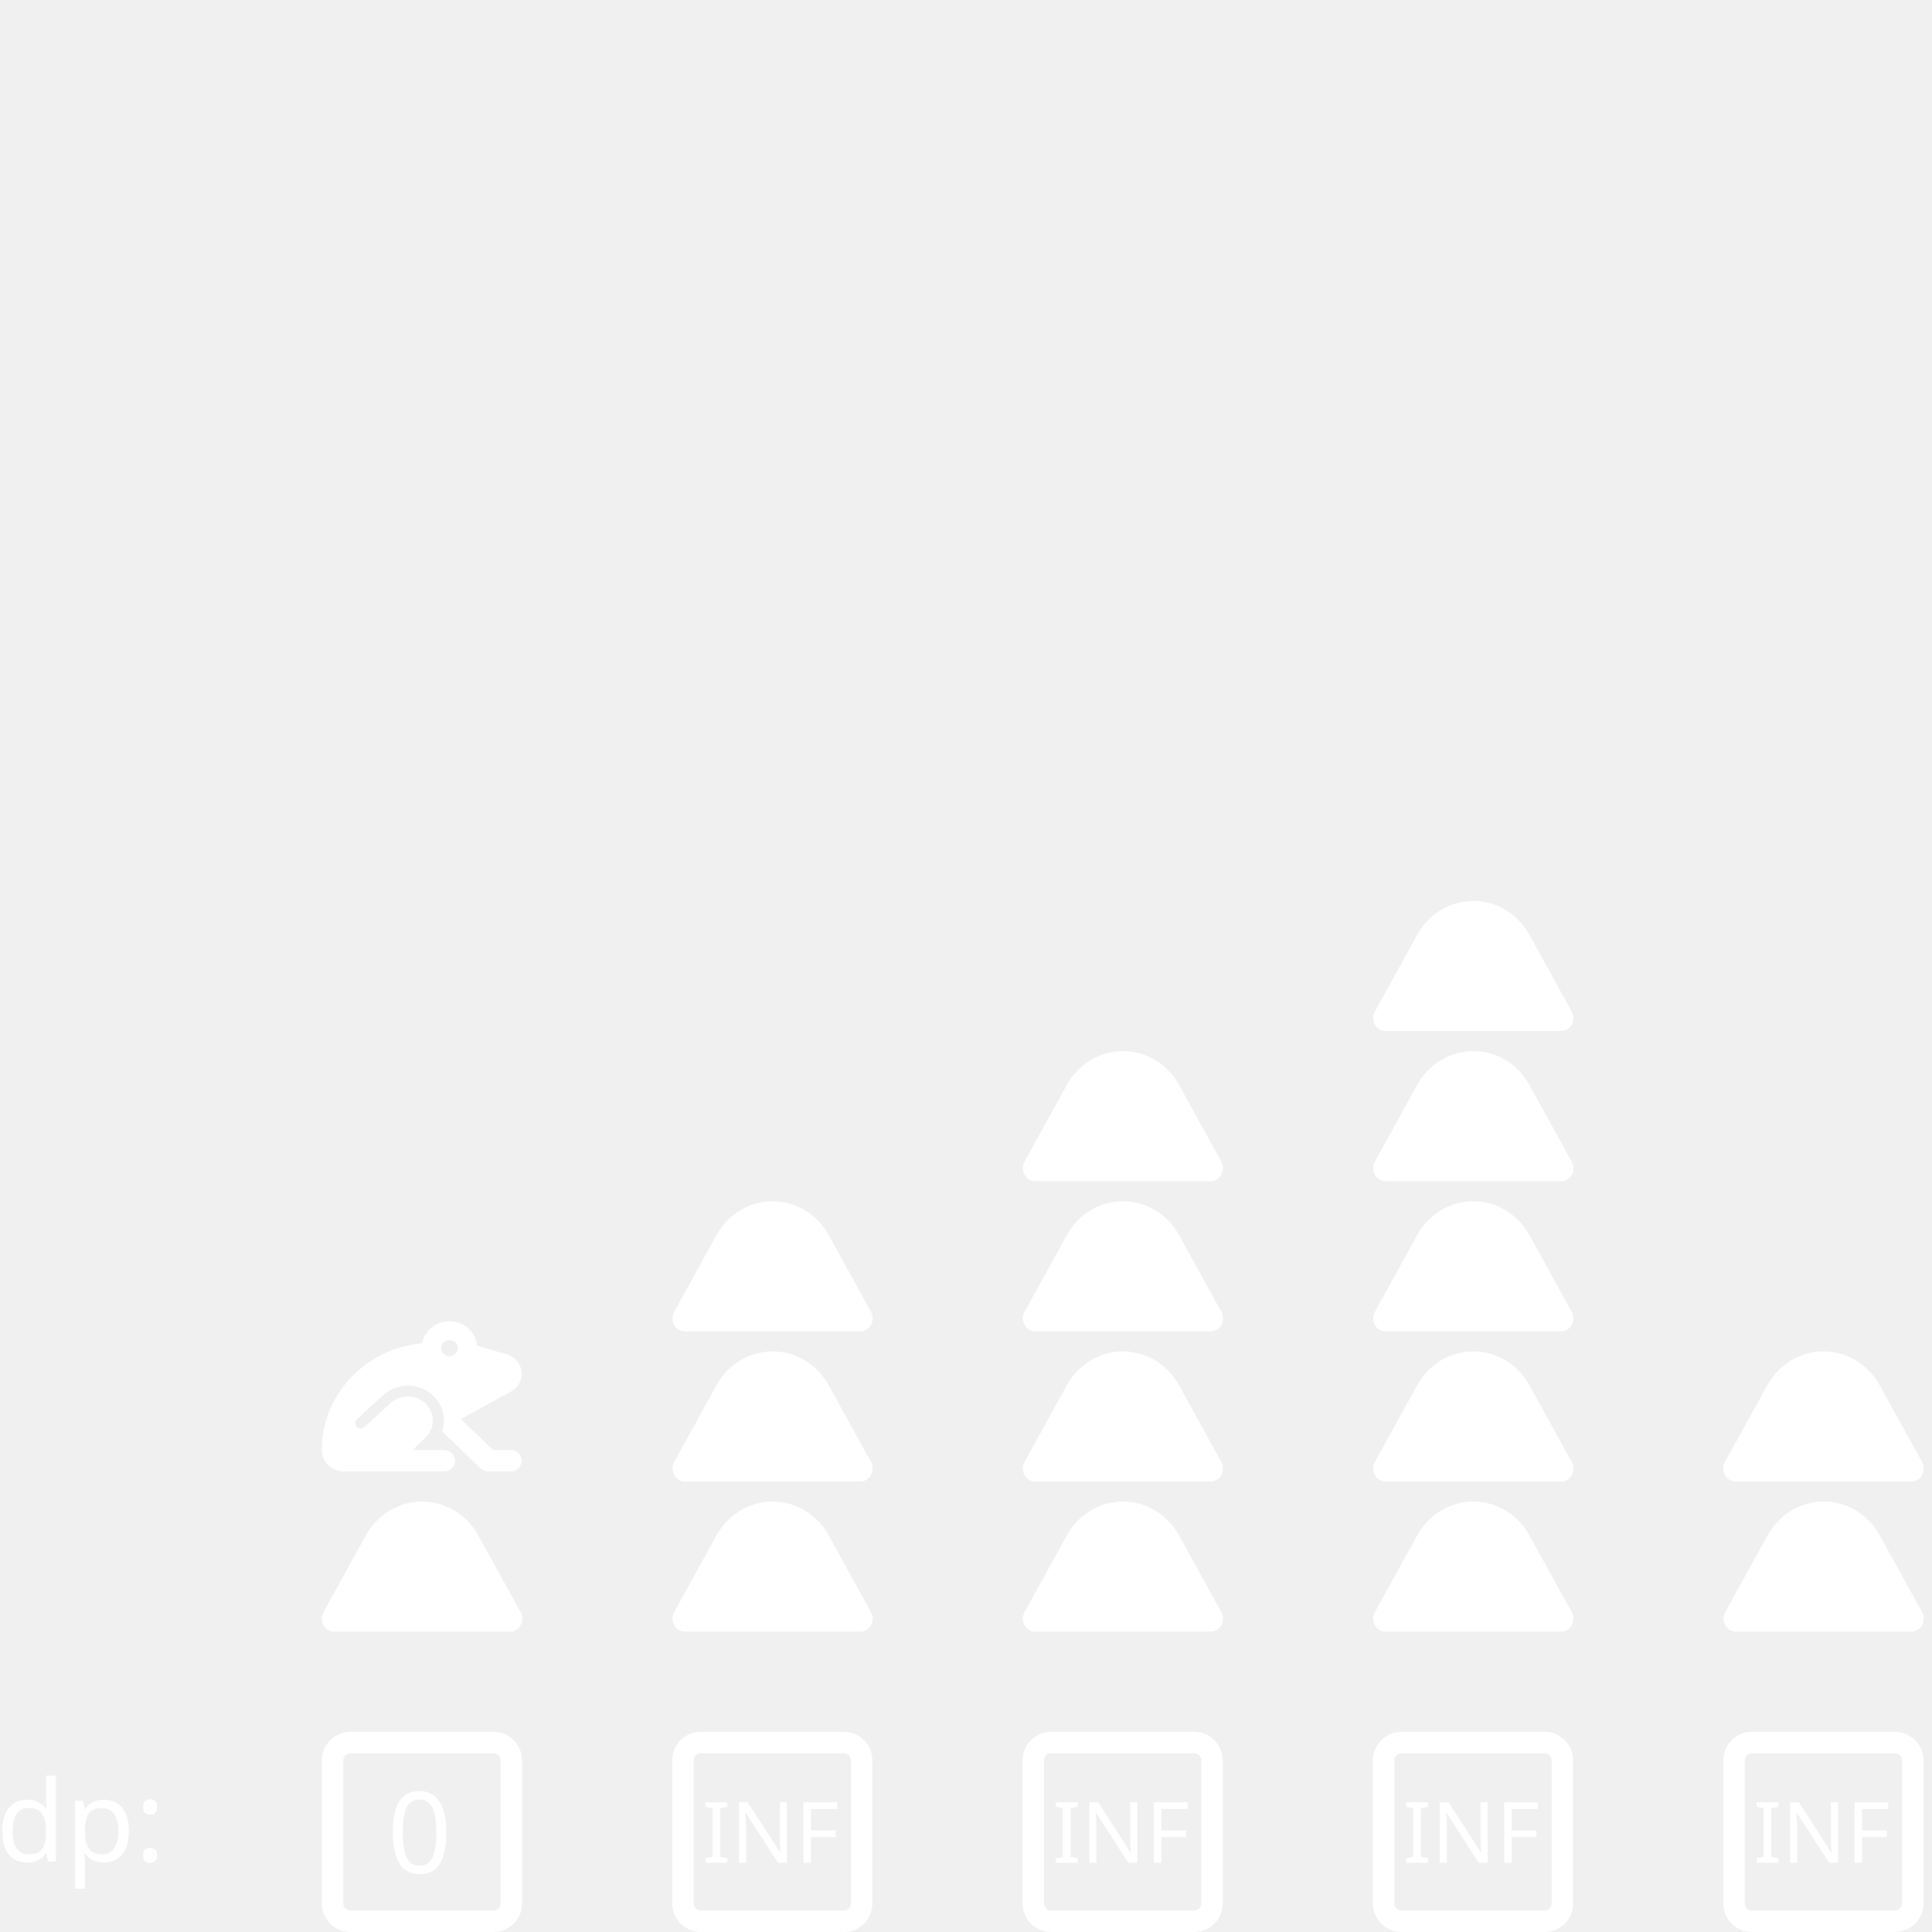
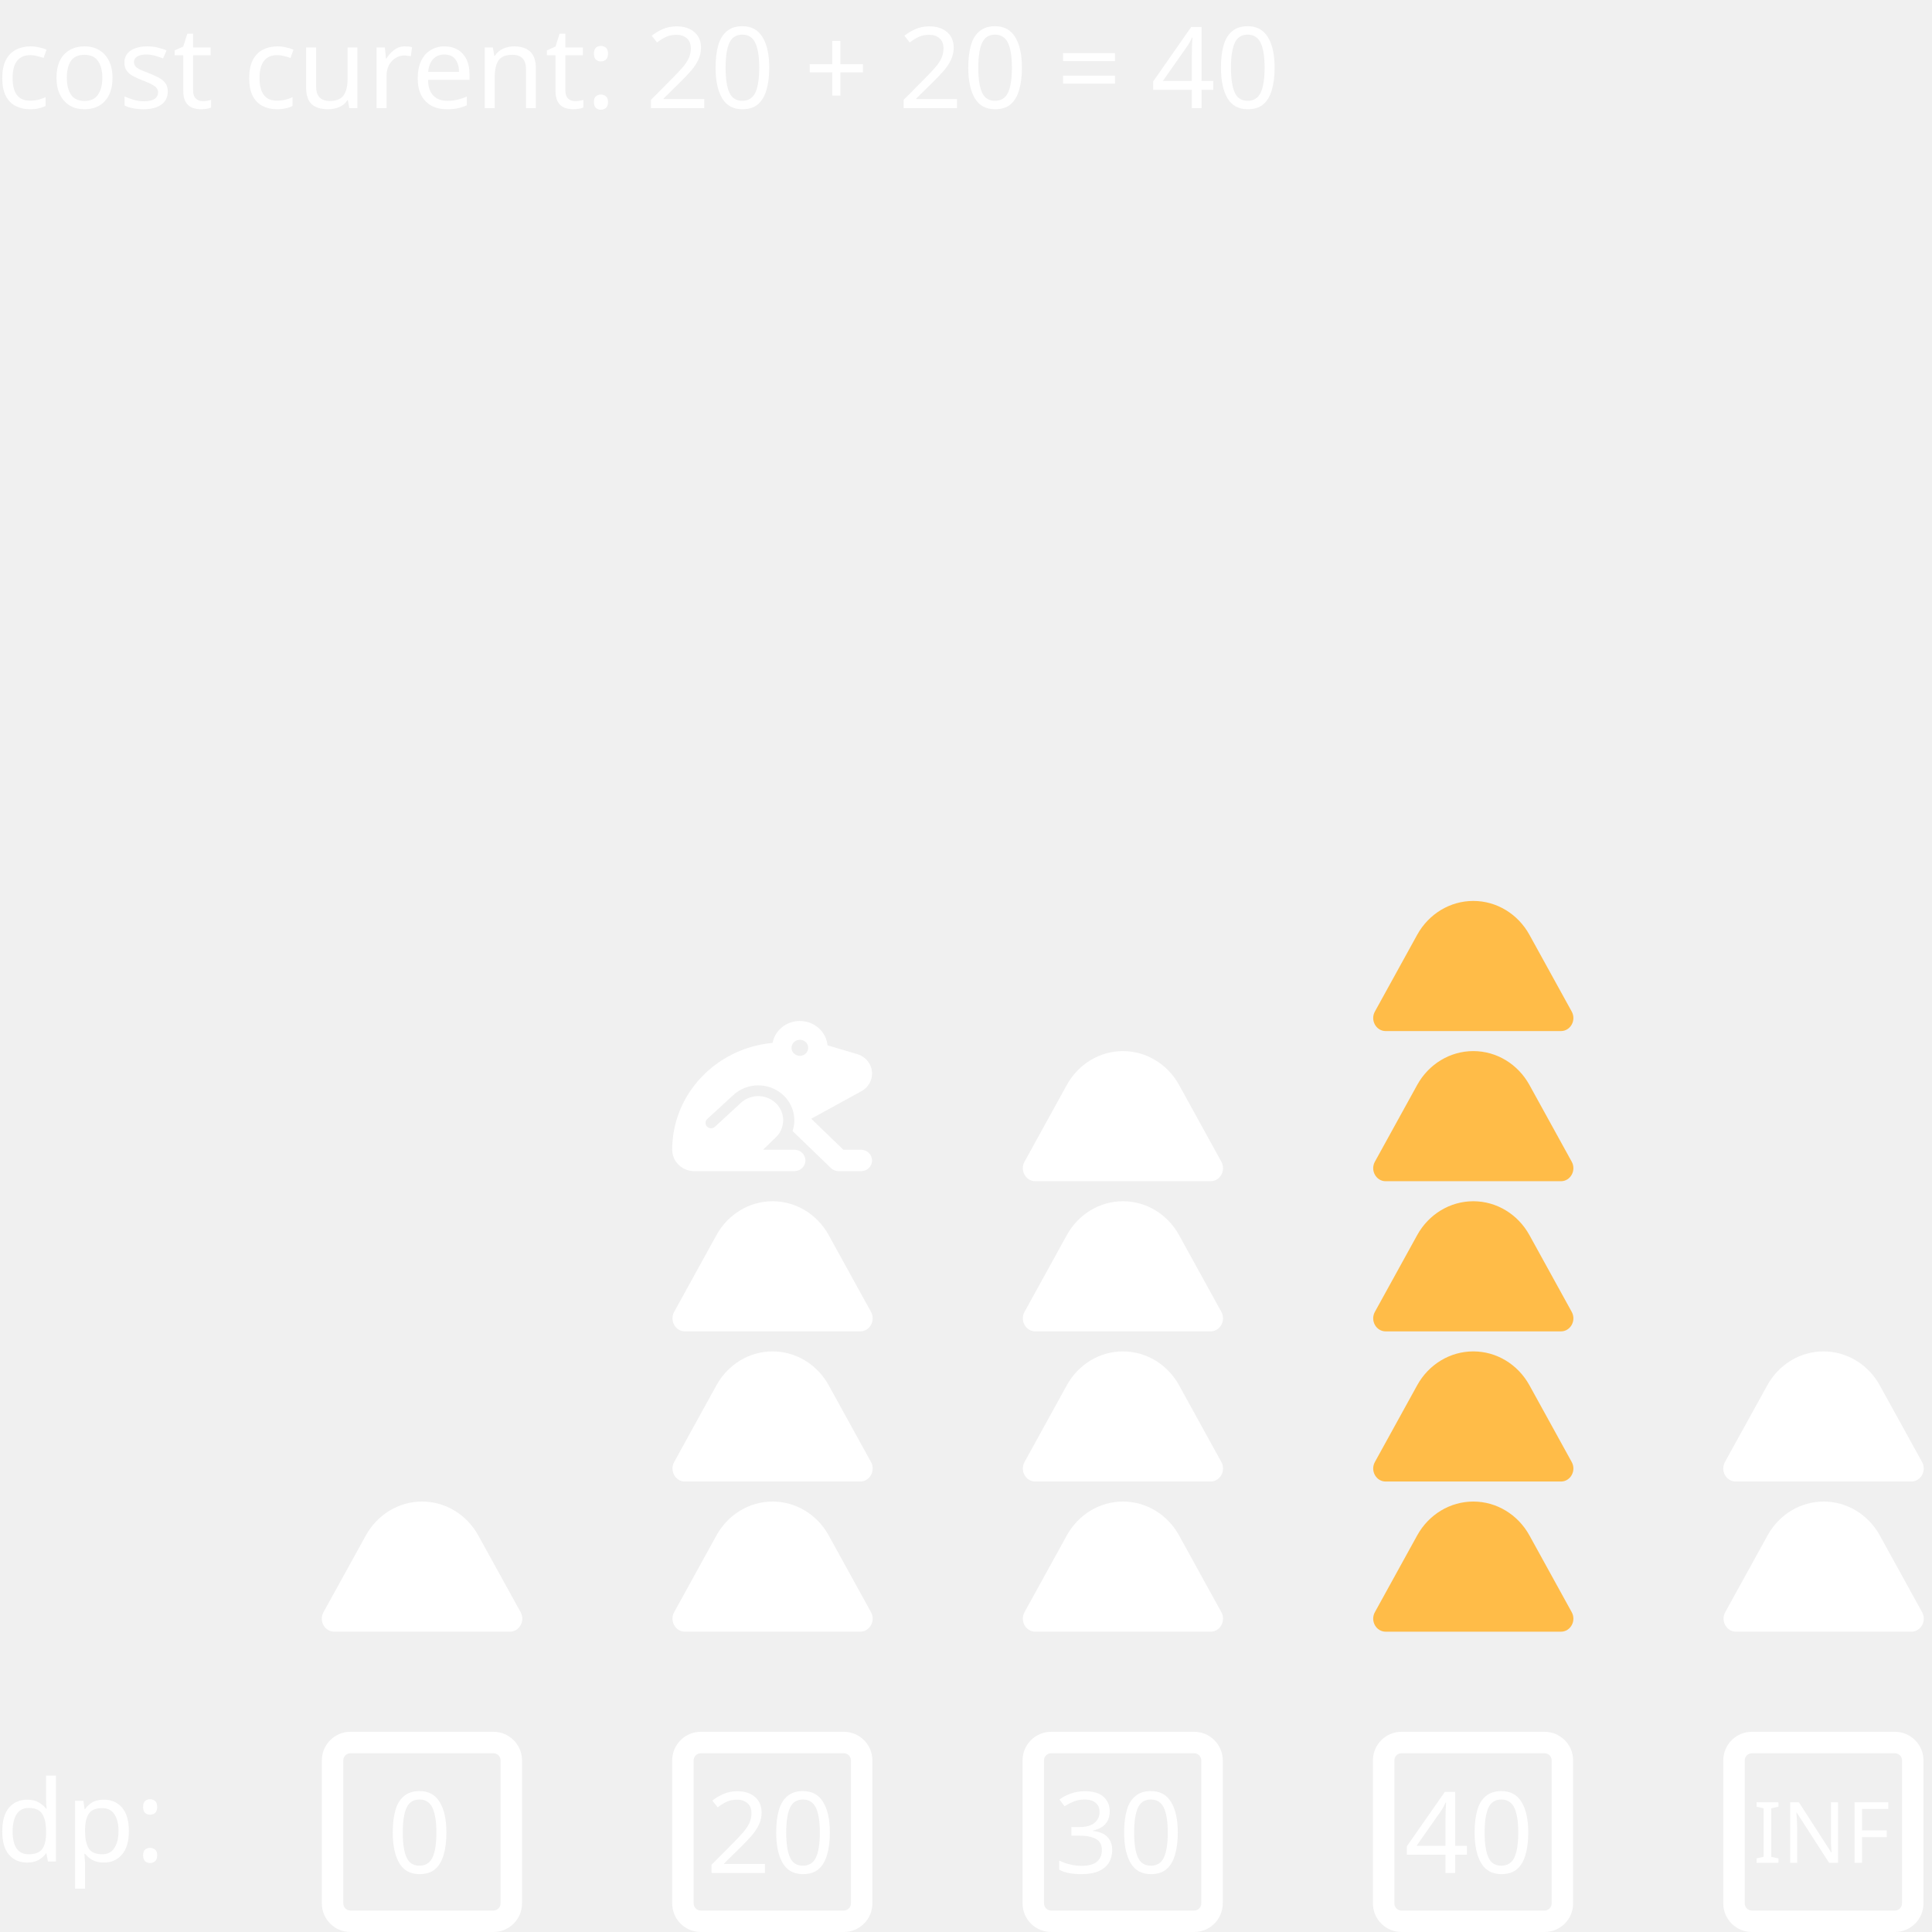
- <svg xmlns="http://www.w3.org/2000/svg" width="193mm" height="193mm" viewBox="0 0 193 193" version="1.1" id="svg1" xml:space="preserve">
-   <defs id="defs1" />
+ <svg xmlns="http://www.w3.org/2000/svg" xmlns:xlink="http://www.w3.org/1999/xlink" width="193mm" height="193mm" viewBox="0 0 193 193" version="1.1" id="svg1" xml:space="preserve">
+   <defs id="defs1">
+     <linearGradient id="swatch10">
+       <stop style="stop-color:#ffffff;stop-opacity:1;" offset="0" id="stop10" />
+     </linearGradient>
+     <linearGradient id="swatch6">
+       <stop style="stop-color:#ffffff;stop-opacity:1;" offset="0" id="stop6" />
+     </linearGradient>
+     <linearGradient id="swatch3">
+       <stop style="stop-color:#ffffff;stop-opacity:1;" offset="0" id="stop3" />
+     </linearGradient>
+     <linearGradient id="swatch2" x1="0" y1="0" x2="1" y2="0" gradientUnits="userSpaceOnUse" gradientTransform="matrix(0.2645833,0,0,0.2645833,82.85073,452)">
+       <stop style="stop-color:#ffffff;stop-opacity:1;" offset="0" id="stop2" />
+     </linearGradient>
+     <linearGradient id="swatch1">
+       <stop style="stop-color:#ffbc48;stop-opacity:1;" offset="0" id="stop1" />
+     </linearGradient>
+     <linearGradient xlink:href="#swatch3" id="linearGradient3" x1="150.029" y1="608.5" x2="170.029" y2="608.5" gradientUnits="userSpaceOnUse" />
+     <linearGradient xlink:href="#swatch3" id="linearGradient4" x1="150.029" y1="593.5" x2="170.029" y2="593.5" gradientUnits="userSpaceOnUse" />
+     <linearGradient xlink:href="#swatch3" id="linearGradient5" x1="150.029" y1="578.5" x2="170.029" y2="578.5" gradientUnits="userSpaceOnUse" />
+     <linearGradient xlink:href="#swatch3" id="linearGradient6" x1="185.029" y1="608.5" x2="205.029" y2="608.5" gradientUnits="userSpaceOnUse" />
+     <linearGradient xlink:href="#swatch3" id="linearGradient7" x1="185.029" y1="593.5" x2="205.029" y2="593.5" gradientUnits="userSpaceOnUse" />
+     <linearGradient xlink:href="#swatch3" id="linearGradient8" x1="185.029" y1="578.5" x2="205.029" y2="578.5" gradientUnits="userSpaceOnUse" />
+     <linearGradient xlink:href="#swatch3" id="linearGradient9" x1="185.029" y1="563.5" x2="205.029" y2="563.5" gradientUnits="userSpaceOnUse" />
+     <linearGradient xlink:href="#swatch3" id="linearGradient10" x1="255.029" y1="608.5" x2="275.029" y2="608.5" gradientUnits="userSpaceOnUse" />
+     <linearGradient xlink:href="#swatch1" id="linearGradient11" x1="220.029" y1="608.5" x2="240.029" y2="608.5" gradientUnits="userSpaceOnUse" />
+     <linearGradient xlink:href="#swatch1" id="linearGradient12" x1="220.029" y1="593.5" x2="240.029" y2="593.5" gradientUnits="userSpaceOnUse" />
+     <linearGradient xlink:href="#swatch1" id="linearGradient13" x1="220.029" y1="578.5" x2="240.029" y2="578.5" gradientUnits="userSpaceOnUse" />
+     <linearGradient xlink:href="#swatch1" id="linearGradient14" x1="220.029" y1="563.5" x2="240.029" y2="563.5" gradientUnits="userSpaceOnUse" />
+     <linearGradient xlink:href="#swatch1" id="linearGradient15" x1="220.029" y1="548.5" x2="240.029" y2="548.5" gradientUnits="userSpaceOnUse" />
+     <linearGradient xlink:href="#swatch3" id="linearGradient16" x1="255" y1="593.5" x2="275.029" y2="593.5" gradientUnits="userSpaceOnUse" />
+   </defs>
  <g id="layer1" transform="translate(-82.85073,-452)">
-     <path d="m 127.755,583.993 c 1.445,0 2.63,1.065 2.762,2.429 l 2.967,0.881 c 0.88,0.261 1.483,1.048 1.483,1.939 0,0.73 -0.405,1.404 -1.064,1.765 l -5.011,2.75 3.206,3.098 h 1.757 c 0.613,0 1.109,0.479 1.109,1.072 0,0.593 -0.496,1.072 -1.109,1.072 h -2.218 c -0.295,0 -0.575,-0.114 -0.783,-0.315 l -3.83,-3.698 c 0.405,-1.206 0.111,-2.583 -0.88,-3.541 -1.407,-1.36 -3.684,-1.36 -5.091,-0.004 l -2.551,2.345 c -0.222,0.204 -0.232,0.543 -0.021,0.757 0.211,0.214 0.561,0.221 0.783,0.02 l 2.558,-2.351 0.003,-0.004 0.003,-0.004 c 0.121,-0.117 0.253,-0.221 0.392,-0.308 0.967,-0.62 2.284,-0.516 3.136,0.308 0.856,0.827 0.96,2.107 0.312,3.045 -0.09,0.127 -0.194,0.251 -0.312,0.365 l -1.282,1.239 h 3.126 c 0.613,0 1.109,0.479 1.109,1.072 0,0.593 -0.496,1.072 -1.109,1.072 h -9.981 c -1.223,0 -2.218,-0.961 -2.218,-2.144 0,-5.574 4.401,-10.153 10.026,-10.669 0.239,-1.249 1.369,-2.193 2.728,-2.193 z m 0,3.484 a 0.832,0.804 0 1 0 0,-1.608 0.832,0.804 0 1 0 0,1.608 z" id="path1" style="fill:#ffffff;fill-opacity:1;stroke-width:0.034" />
-     <path d="m 259.424,605.38 c 1.157,-2.092 3.291,-3.38 5.605,-3.38 2.314,0 4.448,1.288 5.605,3.38 l 4.226,7.67 c 0.479,0.865 -0.121,1.95 -1.079,1.95 h -17.505 c -0.958,0 -1.558,-1.081 -1.079,-1.95 z" id="path1-4-7" style="fill:#ffffff;fill-opacity:1;stroke-width:0.04" />
-     <path d="m 154.424,605.38 c 1.157,-2.092 3.291,-3.38 5.605,-3.38 2.314,0 4.448,1.288 5.605,3.38 l 4.226,7.67 c 0.479,0.865 -0.121,1.95 -1.079,1.95 h -17.505 c -0.958,0 -1.558,-1.081 -1.079,-1.95 z" id="path1-4-7-21" style="fill:#ffffff;fill-opacity:1;stroke-width:0.04" />
-     <path d="m 154.424,590.38 c 1.157,-2.092 3.291,-3.38 5.605,-3.38 2.314,0 4.448,1.288 5.605,3.38 l 4.226,7.67 c 0.479,0.865 -0.121,1.95 -1.079,1.95 h -17.505 c -0.958,0 -1.558,-1.081 -1.079,-1.95 z" id="path1-4-7-21-7" style="fill:#ffffff;fill-opacity:1;stroke-width:0.04" />
-     <path d="m 154.424,575.38 c 1.157,-2.092 3.291,-3.38 5.605,-3.38 2.314,0 4.448,1.288 5.605,3.38 l 4.226,7.67 c 0.479,0.865 -0.121,1.95 -1.079,1.95 h -17.505 c -0.958,0 -1.558,-1.081 -1.079,-1.95 z" id="path1-4-7-21-7-9" style="fill:#ffffff;fill-opacity:1;stroke-width:0.04" />
-     <path d="m 189.424,605.38 c 1.157,-2.092 3.291,-3.38 5.605,-3.38 2.314,0 4.448,1.288 5.605,3.38 l 4.226,7.67 c 0.479,0.865 -0.121,1.95 -1.079,1.95 h -17.505 c -0.958,0 -1.558,-1.081 -1.079,-1.95 z" id="path1-4-7-21-7-9-5" style="fill:#ffffff;fill-opacity:1;stroke-width:0.04" />
-     <path d="m 189.424,590.38 c 1.157,-2.092 3.291,-3.38 5.605,-3.38 2.314,0 4.448,1.288 5.605,3.38 l 4.226,7.67 c 0.479,0.865 -0.121,1.95 -1.079,1.95 h -17.505 c -0.958,0 -1.558,-1.081 -1.079,-1.95 z" id="path1-4-7-21-7-9-5-2" style="fill:#ffffff;fill-opacity:1;stroke-width:0.04" />
-     <path d="m 189.424,575.38 c 1.157,-2.092 3.291,-3.38 5.605,-3.38 2.314,0 4.448,1.288 5.605,3.38 l 4.226,7.67 c 0.479,0.865 -0.121,1.95 -1.079,1.95 h -17.505 c -0.958,0 -1.558,-1.081 -1.079,-1.95 z" id="path1-4-7-21-7-9-5-2-1" style="fill:#ffffff;fill-opacity:1;stroke-width:0.04" />
-     <path d="m 189.424,560.38 c 1.157,-2.092 3.291,-3.38 5.605,-3.38 2.314,0 4.448,1.288 5.605,3.38 l 4.226,7.67 c 0.479,0.865 -0.121,1.95 -1.079,1.95 h -17.505 c -0.958,0 -1.558,-1.081 -1.079,-1.95 z" id="path1-4-7-21-7-9-5-2-1-7" style="fill:#ffffff;fill-opacity:1;stroke-width:0.04" />
-     <path d="m 224.424,605.38 c 1.157,-2.092 3.291,-3.38 5.605,-3.38 2.314,0 4.448,1.288 5.605,3.38 l 4.226,7.67 c 0.479,0.865 -0.121,1.95 -1.079,1.95 h -17.505 c -0.958,0 -1.558,-1.081 -1.079,-1.95 z" id="path1-4-7-21-7-9-5-9" style="fill:#ffffff;fill-opacity:1;stroke-width:0.04" />
-     <path d="m 224.424,590.38 c 1.157,-2.092 3.291,-3.38 5.605,-3.38 2.314,0 4.448,1.288 5.605,3.38 l 4.226,7.67 c 0.479,0.865 -0.121,1.95 -1.079,1.95 h -17.505 c -0.958,0 -1.558,-1.081 -1.079,-1.95 z" id="path1-4-7-21-7-9-5-2-8" style="fill:#ffffff;fill-opacity:1;stroke-width:0.04" />
-     <path d="m 224.424,575.38 c 1.157,-2.092 3.291,-3.38 5.605,-3.38 2.314,0 4.448,1.288 5.605,3.38 l 4.226,7.67 c 0.479,0.865 -0.121,1.95 -1.079,1.95 h -17.505 c -0.958,0 -1.558,-1.081 -1.079,-1.95 z" id="path1-4-7-21-7-9-5-2-1-6" style="fill:#ffffff;fill-opacity:1;stroke-width:0.04" />
-     <path d="m 224.424,560.38 c 1.157,-2.092 3.291,-3.38 5.605,-3.38 2.314,0 4.448,1.288 5.605,3.38 l 4.226,7.67 c 0.479,0.865 -0.121,1.95 -1.079,1.95 h -17.505 c -0.958,0 -1.558,-1.081 -1.079,-1.95 z" id="path1-4-7-21-7-9-5-2-1-7-5" style="fill:#ffffff;fill-opacity:1;stroke-width:0.04" />
-     <path d="m 224.424,545.38 c 1.157,-2.092 3.291,-3.38 5.605,-3.38 2.314,0 4.448,1.288 5.605,3.38 l 4.226,7.67 c 0.479,0.865 -0.121,1.95 -1.079,1.95 h -17.505 c -0.958,0 -1.558,-1.081 -1.079,-1.95 z" id="path1-4-7-21-7-9-5-2-1-7-5-6" style="fill:#ffffff;fill-opacity:1;stroke-width:0.04" />
-     <path d="m 259.401,590.38 c 1.159,-2.092 3.296,-3.38 5.613,-3.38 2.317,0 4.455,1.288 5.613,3.38 l 4.232,7.67 c 0.48,0.865 -0.121,1.95 -1.081,1.95 h -17.531 c -0.96,0 -1.56,-1.081 -1.081,-1.95 z" id="path1-4-7-2" style="fill:#ffffff;fill-opacity:1;stroke-width:0.04" />
+     <path d="m 162.755,553.993 c 1.445,0 2.63,1.065 2.762,2.429 l 2.967,0.881 c 0.88,0.261 1.483,1.048 1.483,1.939 0,0.73 -0.405,1.404 -1.064,1.765 l -5.011,2.75 3.206,3.098 h 1.757 c 0.613,0 1.109,0.479 1.109,1.072 0,0.593 -0.496,1.072 -1.109,1.072 h -2.218 c -0.295,0 -0.575,-0.114 -0.783,-0.315 l -3.83,-3.698 c 0.405,-1.206 0.111,-2.583 -0.88,-3.541 -1.407,-1.36 -3.684,-1.36 -5.091,-0.004 l -2.551,2.345 c -0.222,0.204 -0.232,0.543 -0.021,0.757 0.211,0.214 0.561,0.221 0.783,0.02 l 2.558,-2.351 0.003,-0.004 0.003,-0.004 c 0.121,-0.117 0.253,-0.221 0.392,-0.308 0.967,-0.62 2.284,-0.516 3.136,0.308 0.856,0.827 0.96,2.107 0.312,3.045 -0.09,0.127 -0.194,0.251 -0.312,0.365 l -1.282,1.239 h 3.126 c 0.613,0 1.109,0.479 1.109,1.072 0,0.593 -0.496,1.072 -1.109,1.072 h -9.981 c -1.223,0 -2.218,-0.961 -2.218,-2.144 0,-5.574 4.401,-10.153 10.026,-10.669 0.239,-1.249 1.369,-2.193 2.728,-2.193 z m 0,3.484 a 0.832,0.804 0 1 0 0,-1.608 0.832,0.804 0 1 0 0,1.608 z" id="path1" style="fill:#ffffff;fill-opacity:1;stroke-width:0.034" />
+     <path d="m 259.424,605.38 c 1.157,-2.092 3.291,-3.38 5.605,-3.38 2.314,0 4.448,1.288 5.605,3.38 l 4.226,7.67 c 0.479,0.865 -0.121,1.95 -1.079,1.95 h -17.505 c -0.958,0 -1.558,-1.081 -1.079,-1.95 z" id="path1-4-7" style="fill:url(#linearGradient10);fill-opacity:1;stroke-width:0.04" />
+     <path d="m 154.424,605.38 c 1.157,-2.092 3.291,-3.38 5.605,-3.38 2.314,0 4.448,1.288 5.605,3.38 l 4.226,7.67 c 0.479,0.865 -0.121,1.95 -1.079,1.95 h -17.505 c -0.958,0 -1.558,-1.081 -1.079,-1.95 z" id="path1-4-7-21" style="fill:url(#linearGradient3);fill-opacity:1;stroke-width:0.04" />
+     <path d="m 154.424,590.38 c 1.157,-2.092 3.291,-3.38 5.605,-3.38 2.314,0 4.448,1.288 5.605,3.38 l 4.226,7.67 c 0.479,0.865 -0.121,1.95 -1.079,1.95 h -17.505 c -0.958,0 -1.558,-1.081 -1.079,-1.95 z" id="path1-4-7-21-7" style="fill:url(#linearGradient4);fill-opacity:1;stroke-width:0.04" />
+     <path d="m 154.424,575.38 c 1.157,-2.092 3.291,-3.38 5.605,-3.38 2.314,0 4.448,1.288 5.605,3.38 l 4.226,7.67 c 0.479,0.865 -0.121,1.95 -1.079,1.95 h -17.505 c -0.958,0 -1.558,-1.081 -1.079,-1.95 z" id="path1-4-7-21-7-9" style="fill:url(#linearGradient5);fill-opacity:1;stroke-width:0.04" />
+     <path d="m 189.424,605.38 c 1.157,-2.092 3.291,-3.38 5.605,-3.38 2.314,0 4.448,1.288 5.605,3.38 l 4.226,7.67 c 0.479,0.865 -0.121,1.95 -1.079,1.95 h -17.505 c -0.958,0 -1.558,-1.081 -1.079,-1.95 z" id="path1-4-7-21-7-9-5" style="fill:url(#linearGradient6);fill-opacity:1;stroke-width:0.04" />
+     <path d="m 189.424,590.38 c 1.157,-2.092 3.291,-3.38 5.605,-3.38 2.314,0 4.448,1.288 5.605,3.38 l 4.226,7.67 c 0.479,0.865 -0.121,1.95 -1.079,1.95 h -17.505 c -0.958,0 -1.558,-1.081 -1.079,-1.95 z" id="path1-4-7-21-7-9-5-2" style="fill:url(#linearGradient7);fill-opacity:1;stroke-width:0.04" />
+     <path d="m 189.424,575.38 c 1.157,-2.092 3.291,-3.38 5.605,-3.38 2.314,0 4.448,1.288 5.605,3.38 l 4.226,7.67 c 0.479,0.865 -0.121,1.95 -1.079,1.95 h -17.505 c -0.958,0 -1.558,-1.081 -1.079,-1.95 z" id="path1-4-7-21-7-9-5-2-1" style="fill:url(#linearGradient8);fill-opacity:1;stroke-width:0.04" />
+     <path d="m 189.424,560.38 c 1.157,-2.092 3.291,-3.38 5.605,-3.38 2.314,0 4.448,1.288 5.605,3.38 l 4.226,7.67 c 0.479,0.865 -0.121,1.95 -1.079,1.95 h -17.505 c -0.958,0 -1.558,-1.081 -1.079,-1.95 z" id="path1-4-7-21-7-9-5-2-1-7" style="fill:url(#linearGradient9);fill-opacity:1;stroke-width:0.04" />
+     <path d="m 224.424,605.38 c 1.157,-2.092 3.291,-3.38 5.605,-3.38 2.314,0 4.448,1.288 5.605,3.38 l 4.226,7.67 c 0.479,0.865 -0.121,1.95 -1.079,1.95 h -17.505 c -0.958,0 -1.558,-1.081 -1.079,-1.95 z" id="path1-4-7-21-7-9-5-9" style="fill:url(#linearGradient11);fill-opacity:1;stroke-width:0.04" />
+     <path d="m 224.424,590.38 c 1.157,-2.092 3.291,-3.38 5.605,-3.38 2.314,0 4.448,1.288 5.605,3.38 l 4.226,7.67 c 0.479,0.865 -0.121,1.95 -1.079,1.95 h -17.505 c -0.958,0 -1.558,-1.081 -1.079,-1.95 z" id="path1-4-7-21-7-9-5-2-8" style="fill:url(#linearGradient12);fill-opacity:1;stroke-width:0.04" />
+     <path d="m 224.424,575.38 c 1.157,-2.092 3.291,-3.38 5.605,-3.38 2.314,0 4.448,1.288 5.605,3.38 l 4.226,7.67 c 0.479,0.865 -0.121,1.95 -1.079,1.95 h -17.505 c -0.958,0 -1.558,-1.081 -1.079,-1.95 z" id="path1-4-7-21-7-9-5-2-1-6" style="fill:url(#linearGradient13);fill-opacity:1;stroke-width:0.04" />
+     <path d="m 224.424,560.38 c 1.157,-2.092 3.291,-3.38 5.605,-3.38 2.314,0 4.448,1.288 5.605,3.38 l 4.226,7.67 c 0.479,0.865 -0.121,1.95 -1.079,1.95 h -17.505 c -0.958,0 -1.558,-1.081 -1.079,-1.95 z" id="path1-4-7-21-7-9-5-2-1-7-5" style="fill:url(#linearGradient14);fill-opacity:1;stroke-width:0.04" />
+     <path d="m 224.424,545.38 c 1.157,-2.092 3.291,-3.38 5.605,-3.38 2.314,0 4.448,1.288 5.605,3.38 l 4.226,7.67 c 0.479,0.865 -0.121,1.95 -1.079,1.95 h -17.505 c -0.958,0 -1.558,-1.081 -1.079,-1.95 z" id="path1-4-7-21-7-9-5-2-1-7-5-6" style="fill:url(#linearGradient15);fill-opacity:1;stroke-width:0.04" />
+     <path d="m 259.401,590.38 c 1.159,-2.092 3.296,-3.38 5.613,-3.38 2.317,0 4.455,1.288 5.613,3.38 l 4.232,7.67 c 0.48,0.865 -0.121,1.95 -1.081,1.95 h -17.531 c -0.96,0 -1.56,-1.081 -1.081,-1.95 z" id="path1-4-7-2" style="fill:url(#linearGradient16);fill-opacity:1;stroke-width:0.04" />
    <path d="m 119.401,605.38 c 1.159,-2.092 3.296,-3.38 5.613,-3.38 2.317,0 4.455,1.288 5.613,3.38 l 4.232,7.67 c 0.48,0.865 -0.121,1.95 -1.081,1.95 h -17.531 c -0.96,0 -1.56,-1.081 -1.081,-1.95 z" id="path1-4-7-2-4" style="fill:#ffffff;fill-opacity:1;stroke-width:0.04" />
-     <path d="m 167.143,627.143 c 0.393,0 0.714,0.321 0.714,0.714 v 14.286 c 0,0.393 -0.321,0.714 -0.714,0.714 h -14.286 c -0.393,0 -0.714,-0.321 -0.714,-0.714 v -14.286 c 0,-0.393 0.321,-0.714 0.714,-0.714 z m -14.286,-2.143 c -1.576,0 -2.857,1.281 -2.857,2.857 v 14.286 c 0,1.576 1.281,2.857 2.857,2.857 h 14.286 c 1.576,0 2.857,-1.281 2.857,-2.857 v -14.286 c 0,-1.576 -1.281,-2.857 -2.857,-2.857 z" id="path1-5-1" style="fill:#ffffff;fill-opacity:1;stroke-width:0.045" />
    <path d="m 132.143,627.143 c 0.393,0 0.714,0.321 0.714,0.714 v 14.286 c 0,0.393 -0.321,0.714 -0.714,0.714 h -14.286 c -0.393,0 -0.714,-0.321 -0.714,-0.714 v -14.286 c 0,-0.393 0.321,-0.714 0.714,-0.714 z m -14.286,-2.143 c -1.576,0 -2.857,1.281 -2.857,2.857 v 14.286 c 0,1.576 1.281,2.857 2.857,2.857 h 14.286 c 1.576,0 2.857,-1.281 2.857,-2.857 v -14.286 c 0,-1.576 -1.281,-2.857 -2.857,-2.857 z" id="path1-5-1-5" style="fill:#ffffff;fill-opacity:1;stroke-width:0.045" />
-     <text xml:space="preserve" style="font-style:normal;font-variant:normal;font-weight:normal;font-stretch:normal;font-size:11.289px;font-family:'Inter Variable';-inkscape-font-specification:'Inter Variable, Normal';font-variant-ligatures:normal;font-variant-caps:normal;font-variant-numeric:normal;font-variant-east-asian:normal;text-align:start;writing-mode:lr-tb;direction:ltr;text-anchor:start;fill:#ffffff;fill-opacity:1;stroke-width:0.265" x="152.98" y="638.086" id="text2-2">
-       <tspan id="tspan2-9" style="font-style:normal;font-variant:normal;font-weight:normal;font-stretch:normal;font-size:8.467px;font-family:Sans;-inkscape-font-specification:'Sans, Normal ';font-variant-ligatures:normal;font-variant-caps:normal;font-variant-numeric:normal;font-variant-east-asian:normal;stroke-width:0.265" x="152.98" y="638.086">INF</tspan>
-     </text>
-     <path d="m 202.143,627.143 c 0.393,0 0.714,0.321 0.714,0.714 v 14.286 c 0,0.393 -0.321,0.714 -0.714,0.714 h -14.286 c -0.393,0 -0.714,-0.321 -0.714,-0.714 v -14.286 c 0,-0.393 0.321,-0.714 0.714,-0.714 z m -14.286,-2.143 c -1.576,0 -2.857,1.281 -2.857,2.857 v 14.286 c 0,1.576 1.281,2.857 2.857,2.857 h 14.286 c 1.576,0 2.857,-1.281 2.857,-2.857 v -14.286 c 0,-1.576 -1.281,-2.857 -2.857,-2.857 z" id="path1-5-1-1" style="fill:#ffffff;fill-opacity:1;stroke-width:0.045" />
-     <text xml:space="preserve" style="font-style:normal;font-variant:normal;font-weight:normal;font-stretch:normal;font-size:11.289px;font-family:'Inter Variable';-inkscape-font-specification:'Inter Variable, Normal';font-variant-ligatures:normal;font-variant-caps:normal;font-variant-numeric:normal;font-variant-east-asian:normal;text-align:start;writing-mode:lr-tb;direction:ltr;text-anchor:start;fill:#ffffff;fill-opacity:1;stroke-width:0.265" x="187.98" y="638.086" id="text2-2-1">
-       <tspan id="tspan2-9-0" style="font-style:normal;font-variant:normal;font-weight:normal;font-stretch:normal;font-size:8.467px;font-family:Sans;-inkscape-font-specification:'Sans, Normal ';font-variant-ligatures:normal;font-variant-caps:normal;font-variant-numeric:normal;font-variant-east-asian:normal;stroke-width:0.265" x="187.98" y="638.086">INF</tspan>
-     </text>
-     <path d="m 237.143,627.143 c 0.393,0 0.714,0.321 0.714,0.714 v 14.286 c 0,0.393 -0.321,0.714 -0.714,0.714 h -14.286 c -0.393,0 -0.714,-0.321 -0.714,-0.714 v -14.286 c 0,-0.393 0.321,-0.714 0.714,-0.714 z m -14.286,-2.143 c -1.576,0 -2.857,1.281 -2.857,2.857 v 14.286 c 0,1.576 1.281,2.857 2.857,2.857 h 14.286 c 1.576,0 2.857,-1.281 2.857,-2.857 v -14.286 c 0,-1.576 -1.281,-2.857 -2.857,-2.857 z" id="path1-5-1-6" style="fill:#ffffff;fill-opacity:1;stroke-width:0.045" />
-     <text xml:space="preserve" style="font-style:normal;font-variant:normal;font-weight:normal;font-stretch:normal;font-size:11.289px;font-family:'Inter Variable';-inkscape-font-specification:'Inter Variable, Normal';font-variant-ligatures:normal;font-variant-caps:normal;font-variant-numeric:normal;font-variant-east-asian:normal;text-align:start;writing-mode:lr-tb;direction:ltr;text-anchor:start;fill:#ffffff;fill-opacity:1;stroke-width:0.265" x="222.98" y="638.086" id="text2-2-4">
-       <tspan id="tspan2-9-6" style="font-style:normal;font-variant:normal;font-weight:normal;font-stretch:normal;font-size:8.467px;font-family:Sans;-inkscape-font-specification:'Sans, Normal ';font-variant-ligatures:normal;font-variant-caps:normal;font-variant-numeric:normal;font-variant-east-asian:normal;stroke-width:0.265" x="222.98" y="638.086">INF</tspan>
-     </text>
    <path d="m 272.143,627.143 c 0.393,0 0.714,0.321 0.714,0.714 v 14.286 c 0,0.393 -0.321,0.714 -0.714,0.714 h -14.286 c -0.393,0 -0.714,-0.321 -0.714,-0.714 v -14.286 c 0,-0.393 0.321,-0.714 0.714,-0.714 z m -14.286,-2.143 c -1.576,0 -2.857,1.281 -2.857,2.857 v 14.286 c 0,1.576 1.281,2.857 2.857,2.857 h 14.286 c 1.576,0 2.857,-1.281 2.857,-2.857 v -14.286 c 0,-1.576 -1.281,-2.857 -2.857,-2.857 z" id="path1-5-1-1-2" style="fill:#ffffff;fill-opacity:1;stroke-width:0.045" />
    <text xml:space="preserve" style="font-style:normal;font-variant:normal;font-weight:normal;font-stretch:normal;font-size:11.289px;font-family:'Inter Variable';-inkscape-font-specification:'Inter Variable, Normal';font-variant-ligatures:normal;font-variant-caps:normal;font-variant-numeric:normal;font-variant-east-asian:normal;text-align:start;writing-mode:lr-tb;direction:ltr;text-anchor:start;fill:#ffffff;fill-opacity:1;stroke-width:0.265" x="257.98" y="638.086" id="text2-2-1-5">
      <tspan id="tspan2-9-0-8" style="font-style:normal;font-variant:normal;font-weight:normal;font-stretch:normal;font-size:8.467px;font-family:Sans;-inkscape-font-specification:'Sans, Normal ';font-variant-ligatures:normal;font-variant-caps:normal;font-variant-numeric:normal;font-variant-east-asian:normal;stroke-width:0.265" x="257.98" y="638.086">INF</tspan>
    </text>
    <path d="m 53.929,625 c 0.491,0 0.893,0.321 0.893,0.714 V 640 c 0,0.393 -0.402,0.714 -0.893,0.714 h -17.857 c -0.491,0 -0.893,-0.321 -0.893,-0.714 v -14.286 c 0,-0.393 0.402,-0.714 0.893,-0.714 z m -17.857,-2.143 c -1.97,0 -3.571,1.281 -3.571,2.857 V 640 c 0,1.576 1.602,2.857 3.571,2.857 h 17.857 c 1.97,0 3.571,-1.281 3.571,-2.857 v -14.286 c 0,-1.576 -1.602,-2.857 -3.571,-2.857 z" id="path1-5-1-5-0" style="fill:#ffffff;fill-opacity:1;stroke-width:0.05" />
    <text xml:space="preserve" style="font-style:normal;font-variant:normal;font-weight:normal;font-stretch:normal;font-size:11.289px;font-family:'Inter Variable';-inkscape-font-specification:'Inter Variable, Normal';font-variant-ligatures:normal;font-variant-caps:normal;font-variant-numeric:normal;font-variant-east-asian:normal;text-align:start;writing-mode:lr-tb;direction:ltr;text-anchor:start;fill:#ffffff;fill-opacity:1;stroke-width:0.265" x="121.538" y="639.107" id="text2-2-3">
      <tspan id="tspan2-9-56" style="font-style:normal;font-variant:normal;font-weight:normal;font-stretch:normal;font-size:11.289px;font-family:'Inter Variable';-inkscape-font-specification:'Inter Variable, Normal';font-variant-ligatures:normal;font-variant-caps:normal;font-variant-numeric:normal;font-variant-east-asian:normal;stroke-width:0.265" x="121.538" y="639.107">0</tspan>
    </text>
+     <path d="m 237.143,627.143 c 0.393,0 0.714,0.321 0.714,0.714 v 14.286 c 0,0.393 -0.321,0.714 -0.714,0.714 h -14.286 c -0.393,0 -0.714,-0.321 -0.714,-0.714 v -14.286 c 0,-0.393 0.321,-0.714 0.714,-0.714 z m -14.286,-2.143 c -1.576,0 -2.857,1.281 -2.857,2.857 v 14.286 c 0,1.576 1.281,2.857 2.857,2.857 h 14.286 c 1.576,0 2.857,-1.281 2.857,-2.857 v -14.286 c 0,-1.576 -1.281,-2.857 -2.857,-2.857 z" id="path1-5-1-5-03" style="fill:#ffffff;fill-opacity:1;stroke-width:0.045" />
+     <text xml:space="preserve" style="font-style:normal;font-variant:normal;font-weight:normal;font-stretch:normal;font-size:11.289px;font-family:'Inter Variable';-inkscape-font-specification:'Inter Variable, Normal';font-variant-ligatures:normal;font-variant-caps:normal;font-variant-numeric:normal;font-variant-east-asian:normal;text-align:start;writing-mode:lr-tb;direction:ltr;text-anchor:start;fill:#ffffff;fill-opacity:1;stroke-width:0.265" x="223.157" y="639.107" id="text2-2-3-91">
+       <tspan id="tspan2-9-56-96" style="font-style:normal;font-variant:normal;font-weight:normal;font-stretch:normal;font-size:11.289px;font-family:'Inter Variable';-inkscape-font-specification:'Inter Variable, Normal';font-variant-ligatures:normal;font-variant-caps:normal;font-variant-numeric:normal;font-variant-east-asian:normal;stroke-width:0.265" x="223.157" y="639.107">40</tspan>
+     </text>
+     <path d="m 167.143,627.143 c 0.393,0 0.714,0.321 0.714,0.714 v 14.286 c 0,0.393 -0.321,0.714 -0.714,0.714 h -14.286 c -0.393,0 -0.714,-0.321 -0.714,-0.714 v -14.286 c 0,-0.393 0.321,-0.714 0.714,-0.714 z m -14.286,-2.143 c -1.576,0 -2.857,1.281 -2.857,2.857 v 14.286 c 0,1.576 1.281,2.857 2.857,2.857 h 14.286 c 1.576,0 2.857,-1.281 2.857,-2.857 v -14.286 c 0,-1.576 -1.281,-2.857 -2.857,-2.857 z" id="path1-5-1-5-2" style="fill:#ffffff;fill-opacity:1;stroke-width:0.045" />
+     <text xml:space="preserve" style="font-style:normal;font-variant:normal;font-weight:normal;font-stretch:normal;font-size:11.289px;font-family:'Inter Variable';-inkscape-font-specification:'Inter Variable, Normal';font-variant-ligatures:normal;font-variant-caps:normal;font-variant-numeric:normal;font-variant-east-asian:normal;text-align:start;writing-mode:lr-tb;direction:ltr;text-anchor:start;fill:#ffffff;fill-opacity:1;stroke-width:0.265" x="153.385" y="639.107" id="text2-2-3-9">
+       <tspan id="tspan2-9-56-9" style="font-style:normal;font-variant:normal;font-weight:normal;font-stretch:normal;font-size:11.289px;font-family:'Inter Variable';-inkscape-font-specification:'Inter Variable, Normal';font-variant-ligatures:normal;font-variant-caps:normal;font-variant-numeric:normal;font-variant-east-asian:normal;stroke-width:0.265" x="153.385" y="639.107">20</tspan>
+     </text>
+     <path d="m 202.143,627.143 c 0.393,0 0.714,0.321 0.714,0.714 v 14.286 c 0,0.393 -0.321,0.714 -0.714,0.714 h -14.286 c -0.393,0 -0.714,-0.321 -0.714,-0.714 v -14.286 c 0,-0.393 0.321,-0.714 0.714,-0.714 z m -14.286,-2.143 c -1.576,0 -2.857,1.281 -2.857,2.857 v 14.286 c 0,1.576 1.281,2.857 2.857,2.857 h 14.286 c 1.576,0 2.857,-1.281 2.857,-2.857 v -14.286 c 0,-1.576 -1.281,-2.857 -2.857,-2.857 z" id="path1-5-1-5-2-3" style="fill:#ffffff;fill-opacity:1;stroke-width:0.045" />
+     <text xml:space="preserve" style="font-style:normal;font-variant:normal;font-weight:normal;font-stretch:normal;font-size:11.289px;font-family:'Inter Variable';-inkscape-font-specification:'Inter Variable, Normal';font-variant-ligatures:normal;font-variant-caps:normal;font-variant-numeric:normal;font-variant-east-asian:normal;text-align:start;writing-mode:lr-tb;direction:ltr;text-anchor:start;fill:#ffffff;fill-opacity:1;stroke-width:0.265" x="188.143" y="639.107" id="text2-2-3-9-1">
+       <tspan id="tspan2-9-56-9-1" style="font-style:normal;font-variant:normal;font-weight:normal;font-stretch:normal;font-size:11.289px;font-family:'Inter Variable';-inkscape-font-specification:'Inter Variable, Normal';font-variant-ligatures:normal;font-variant-caps:normal;font-variant-numeric:normal;font-variant-east-asian:normal;stroke-width:0.265" x="188.143" y="639.107">30</tspan>
+     </text>
    <text xml:space="preserve" style="font-style:normal;font-variant:normal;font-weight:normal;font-stretch:normal;font-size:11.289px;font-family:'Inter Variable';-inkscape-font-specification:'Inter Variable, Normal';font-variant-ligatures:normal;font-variant-caps:normal;font-variant-numeric:normal;font-variant-east-asian:normal;text-align:start;writing-mode:lr-tb;direction:ltr;text-anchor:start;fill:#ffffff;fill-opacity:1;stroke-width:0.265" x="82.454" y="637.955" id="text2-2-84-4">
      <tspan id="tspan2-9-8-4" style="font-style:normal;font-variant:normal;font-weight:normal;font-stretch:normal;font-size:11.289px;font-family:'Inter Variable';-inkscape-font-specification:'Inter Variable, Normal';font-variant-ligatures:normal;font-variant-caps:normal;font-variant-numeric:normal;font-variant-east-asian:normal;stroke-width:0.265" x="82.454" y="637.955">dp:</tspan>
    </text>
-     <text xml:space="preserve" style="font-style:normal;font-variant:normal;font-weight:normal;font-stretch:normal;font-size:11.289px;font-family:'Inter Variable';-inkscape-font-specification:'Inter Variable, Normal';font-variant-ligatures:normal;font-variant-caps:normal;font-variant-numeric:normal;font-variant-east-asian:normal;text-align:start;writing-mode:lr-tb;direction:ltr;text-anchor:start;fill:#ffffff;fill-opacity:0;stroke-width:0.265" x="82.454" y="464.915" id="text2-2-84-4-3">
-       <tspan id="tspan2-9-8-4-1" style="font-style:normal;font-variant:normal;font-weight:normal;font-stretch:normal;font-size:11.289px;font-family:'Inter Variable';-inkscape-font-specification:'Inter Variable, Normal';font-variant-ligatures:normal;font-variant-caps:normal;font-variant-numeric:normal;font-variant-east-asian:normal;stroke-width:0.265;fill:#ffffff;fill-opacity:0" x="82.454" y="464.915">min:</tspan>
+     <text xml:space="preserve" style="font-style:normal;font-variant:normal;font-weight:normal;font-stretch:normal;font-size:11.289px;font-family:'Inter Variable';-inkscape-font-specification:'Inter Variable, Normal';font-variant-ligatures:normal;font-variant-caps:normal;font-variant-numeric:normal;font-variant-east-asian:normal;text-align:start;writing-mode:lr-tb;direction:ltr;text-anchor:start;fill:#ffffff;fill-opacity:1;stroke-width:0.265" x="82.454" y="462.801" id="text2-2-84-4-4">
+       <tspan id="tspan2-9-8-4-7" style="font-style:normal;font-variant:normal;font-weight:normal;font-stretch:normal;font-size:11.289px;font-family:'Inter Variable';-inkscape-font-specification:'Inter Variable, Normal';font-variant-ligatures:normal;font-variant-caps:normal;font-variant-numeric:normal;font-variant-east-asian:normal;stroke-width:0.265" x="82.454" y="462.801">cost curent: 20 + 20 = 40</tspan>
+     </text>
+     <text xml:space="preserve" style="font-style:normal;font-variant:normal;font-weight:normal;font-stretch:normal;font-size:11.289px;font-family:'Inter Variable';-inkscape-font-specification:'Inter Variable, Normal';font-variant-ligatures:normal;font-variant-caps:normal;font-variant-numeric:normal;font-variant-east-asian:normal;text-align:start;writing-mode:lr-tb;direction:ltr;text-anchor:start;fill:#ffffff;fill-opacity:0;stroke-width:0.265" x="82.156" y="465.011" id="text2-2-84-4-3">
+       <tspan id="tspan2-9-8-4-1" style="font-style:normal;font-variant:normal;font-weight:normal;font-stretch:normal;font-size:11.289px;font-family:'Inter Variable';-inkscape-font-specification:'Inter Variable, Normal';font-variant-ligatures:normal;font-variant-caps:normal;font-variant-numeric:normal;font-variant-east-asian:normal;fill:#ffffff;fill-opacity:0;stroke-width:0.265" x="82.156" y="465.011" />
    </text>
    <text xml:space="preserve" style="font-style:normal;font-variant:normal;font-weight:normal;font-stretch:normal;font-size:11.289px;font-family:'Inter Variable';-inkscape-font-specification:'Inter Variable, Normal';font-variant-ligatures:normal;font-variant-caps:normal;font-variant-numeric:normal;font-variant-east-asian:normal;text-align:start;writing-mode:lr-tb;direction:ltr;text-anchor:start;fill:#ffffff;fill-opacity:1;stroke-width:0.265" x="205" y="642.144" id="text4">
      <tspan id="tspan4" style="stroke-width:0.265" x="205" y="642.144" />
    </text>
    <text xml:space="preserve" style="font-size:11.289px;font-family:'Inter Variable';-inkscape-font-specification:'Inter Variable, Normal';text-align:start;writing-mode:lr-tb;direction:ltr;text-anchor:start;fill:#ffffff;stroke-width:0.265" x="143" y="630" id="text1">
      <tspan id="tspan1" style="stroke-width:0.265" x="143" y="630" />
    </text>
    <text xml:space="preserve" style="font-size:11.289px;font-family:'Inter Variable';-inkscape-font-specification:'Inter Variable, Normal';text-align:start;writing-mode:lr-tb;direction:ltr;text-anchor:start;fill:#ffffff;stroke-width:0.265" x="108" y="619" id="text2">
      <tspan id="tspan2" style="stroke-width:0.265" x="108" y="619" />
    </text>
    <path style="fill:#ffffff;stroke-width:0.265" d="m 160,545 c -10,1.667 -20,3.333 -30,5" id="path45" transform="translate(-55.33102,156.7977)" />
    <path style="fill:#ffffff;stroke-width:0.265" id="path50" d="m 104.051,703.003 c 0.014,-0.415 0.076,-0.831 0.042,-1.245 -0.296,-3.649 -2.427,-7.612 -4.705,-10.374 -0.905,-1.097 -1.975,-2.046 -2.962,-3.069 -1.186,-0.899 -2.306,-1.892 -3.558,-2.698 -4.52,-2.909 -10.273,-4.768 -15.682,-3.708 -0.914,0.179 -1.723,0.711 -2.584,1.067 -0.622,0.522 -1.328,0.958 -1.866,1.565 -1.067,1.205 -1.779,3.064 -2.164,4.568 -0.498,1.948 -0.651,4.163 -0.645,6.162 0.003,1 0.104,1.997 0.156,2.995 0.264,2.051 0.474,4.162 1.256,6.099 0.109,0.27 0.276,0.514 0.415,0.77 0.045,0.159 2.296,-0.484 2.25,-0.643 v 0 c -0.209,-2.115 -0.467,-4.227 -0.575,-6.351 -0.101,-2.772 -0.203,-5.532 0.196,-8.29 0.187,-1.296 0.279,-2.324 1.23,-3.265 0.384,-0.38 0.894,-0.607 1.341,-0.911 1.32,-0.353 2.416,-0.778 3.803,-0.676 3.581,0.263 7.017,1.626 10.075,3.45 1.15,0.686 2.204,1.52 3.305,2.28 0.943,0.859 1.944,1.659 2.83,2.577 2.583,2.678 4.568,5.92 5.681,9.469 -0.016,0.153 2.143,0.379 2.159,0.226 z" />
    <path style="fill:#ffffff;stroke-width:0.265" id="path51" d="m 64.382,698.548 c 0.534,3.126 2.221,5.89 3.937,8.498 0.815,0.954 1.688,2.403 2.794,3.091 0.303,0.188 0.62,0.436 0.977,0.437 1.777,10e-4 1.846,-0.421 2.934,-1.472 2.097,-2.682 4.404,-5.28 6.001,-8.307 0.038,-0.145 0.077,-0.29 0.116,-0.435 0.068,-0.137 -1.869,-1.1 -1.938,-0.963 v 0 c -0.084,0.055 -0.167,0.109 -0.251,0.164 -2.396,2.374 -4.28,5.207 -6.008,8.09 -0.731,1.105 -0.581,0.397 0.206,0.921 0.047,0.032 -0.077,0.157 -0.121,0.121 -0.191,-0.161 -0.304,-0.398 -0.45,-0.601 -0.575,-0.802 -1.114,-1.629 -1.709,-2.416 -1.63,-2.418 -3.185,-4.892 -4.36,-7.57 -0.031,-0.151 -2.161,0.294 -2.129,0.444 z" />
    <path style="fill:#ffffff;stroke-width:0.265" d="m 160,545 c -10,1.667 -20,3.333 -30,5" id="path45-7" transform="translate(-3.199066,-38.82033)" />
    <path style="fill:#ffffff;stroke-width:0.265" id="path60" d="m 172.721,684.353 c -1.096,-1.427 -2.522,-2.607 -4.087,-3.489 -0.528,-0.297 -1.083,-0.541 -1.625,-0.812 -0.621,-0.229 -1.23,-0.491 -1.862,-0.687 -2.741,-0.853 -5.873,-1.331 -8.745,-1.155 -0.714,0.044 -1.42,0.18 -2.13,0.269 -0.669,0.182 -1.357,0.304 -2.006,0.547 -1.95,0.728 -3.64,1.987 -4.974,3.576 -1.1,1.31 -1.337,1.926 -2.137,3.407 -1.243,2.649 -1.73,5.52 -1.935,8.413 -0.011,0.268 -0.022,0.537 -0.033,0.805 -0.058,1.413 1.941,1.494 1.998,0.081 v 0 c 0.01,-0.249 0.02,-0.497 0.03,-0.746 0.182,-2.612 0.602,-5.21 1.704,-7.61 0.679,-1.284 0.883,-1.822 1.812,-2.961 1.501,-1.841 3.477,-3.044 5.8,-3.528 0.623,-0.084 1.243,-0.211 1.87,-0.253 2.643,-0.175 5.53,0.264 8.058,1.033 0.563,0.171 1.107,0.4 1.66,0.6 0.481,0.237 0.974,0.45 1.443,0.71 1.329,0.735 2.545,1.721 3.494,2.909 0.784,1.177 2.449,0.067 1.664,-1.109 z" />
    <path style="fill:#ffffff;stroke-width:0.265" id="path61" d="m 138.889,694.107 c 0.584,1.217 1.295,2.37 2.014,3.511 0.154,0.234 0.636,0.973 0.822,1.231 0.422,0.588 0.893,1.128 1.694,1.159 0.309,0.012 0.605,-0.13 0.908,-0.195 0.256,-0.16 0.524,-0.302 0.767,-0.48 0.277,-0.203 0.53,-0.436 0.789,-0.662 1.08,-0.94 2.054,-1.972 3.012,-3.032 0.436,-0.489 0.866,-0.983 1.296,-1.477 0.929,-1.066 -0.578,-2.38 -1.507,-1.314 v 0 c -0.423,0.485 -0.845,0.971 -1.273,1.451 -1.165,1.29 -2.367,2.548 -3.738,3.624 0.011,0.035 0.015,0.074 0.034,0.107 0.032,0.056 0.148,0.1 0.115,0.155 -0.03,0.051 -0.114,-0.045 -0.156,-0.088 -0.108,-0.112 -0.196,-0.243 -0.287,-0.37 -0.174,-0.243 -0.639,-0.954 -0.785,-1.175 -0.684,-1.085 -1.362,-2.181 -1.917,-3.339 -0.632,-1.265 -2.421,-0.37 -1.789,0.894 z" />
+     <text xml:space="preserve" style="font-style:normal;font-variant:normal;font-weight:normal;font-stretch:normal;font-size:8.467px;font-family:Sans;-inkscape-font-specification:'Sans, Normal ';font-variant-ligatures:normal;font-variant-caps:normal;font-variant-numeric:normal;font-variant-east-asian:normal;text-align:start;writing-mode:lr-tb;direction:ltr;text-anchor:start;fill:#ffffff;fill-opacity:1;stroke-width:0.265" x="295" y="545" id="text16">
+       <tspan id="tspan16" style="stroke-width:0.265" x="295" y="545" />
+     </text>
  </g>
</svg>
